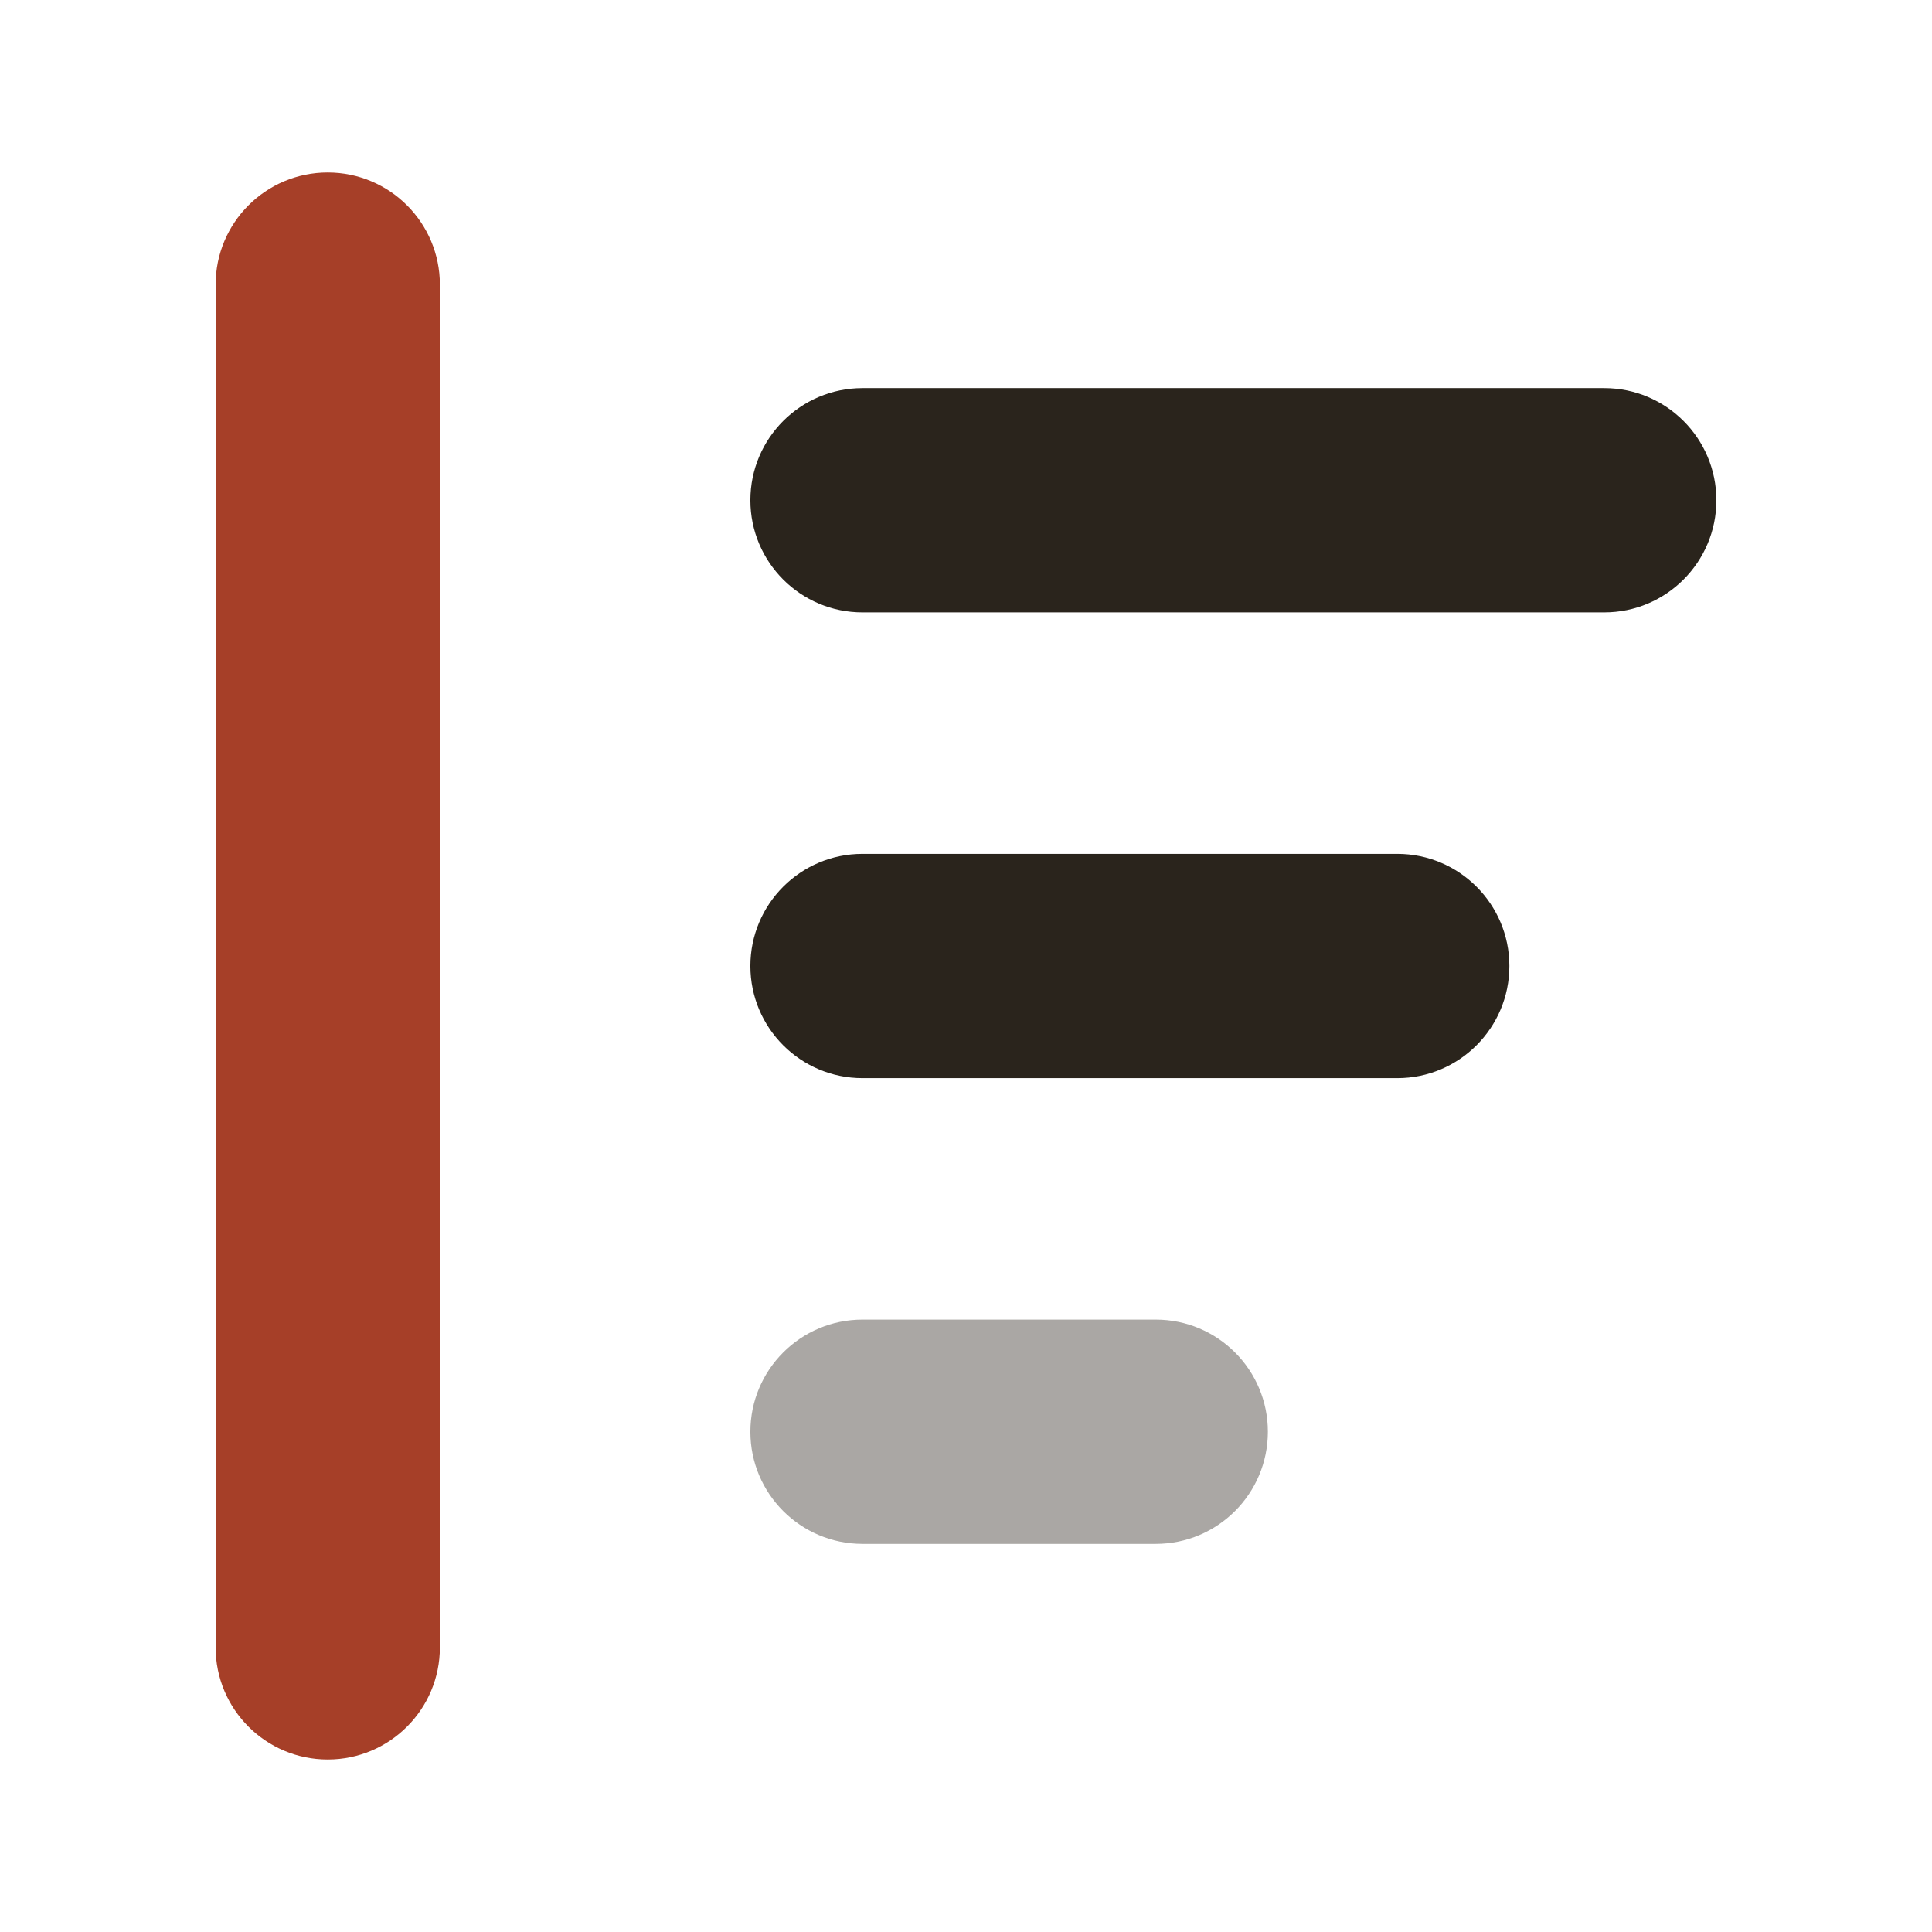
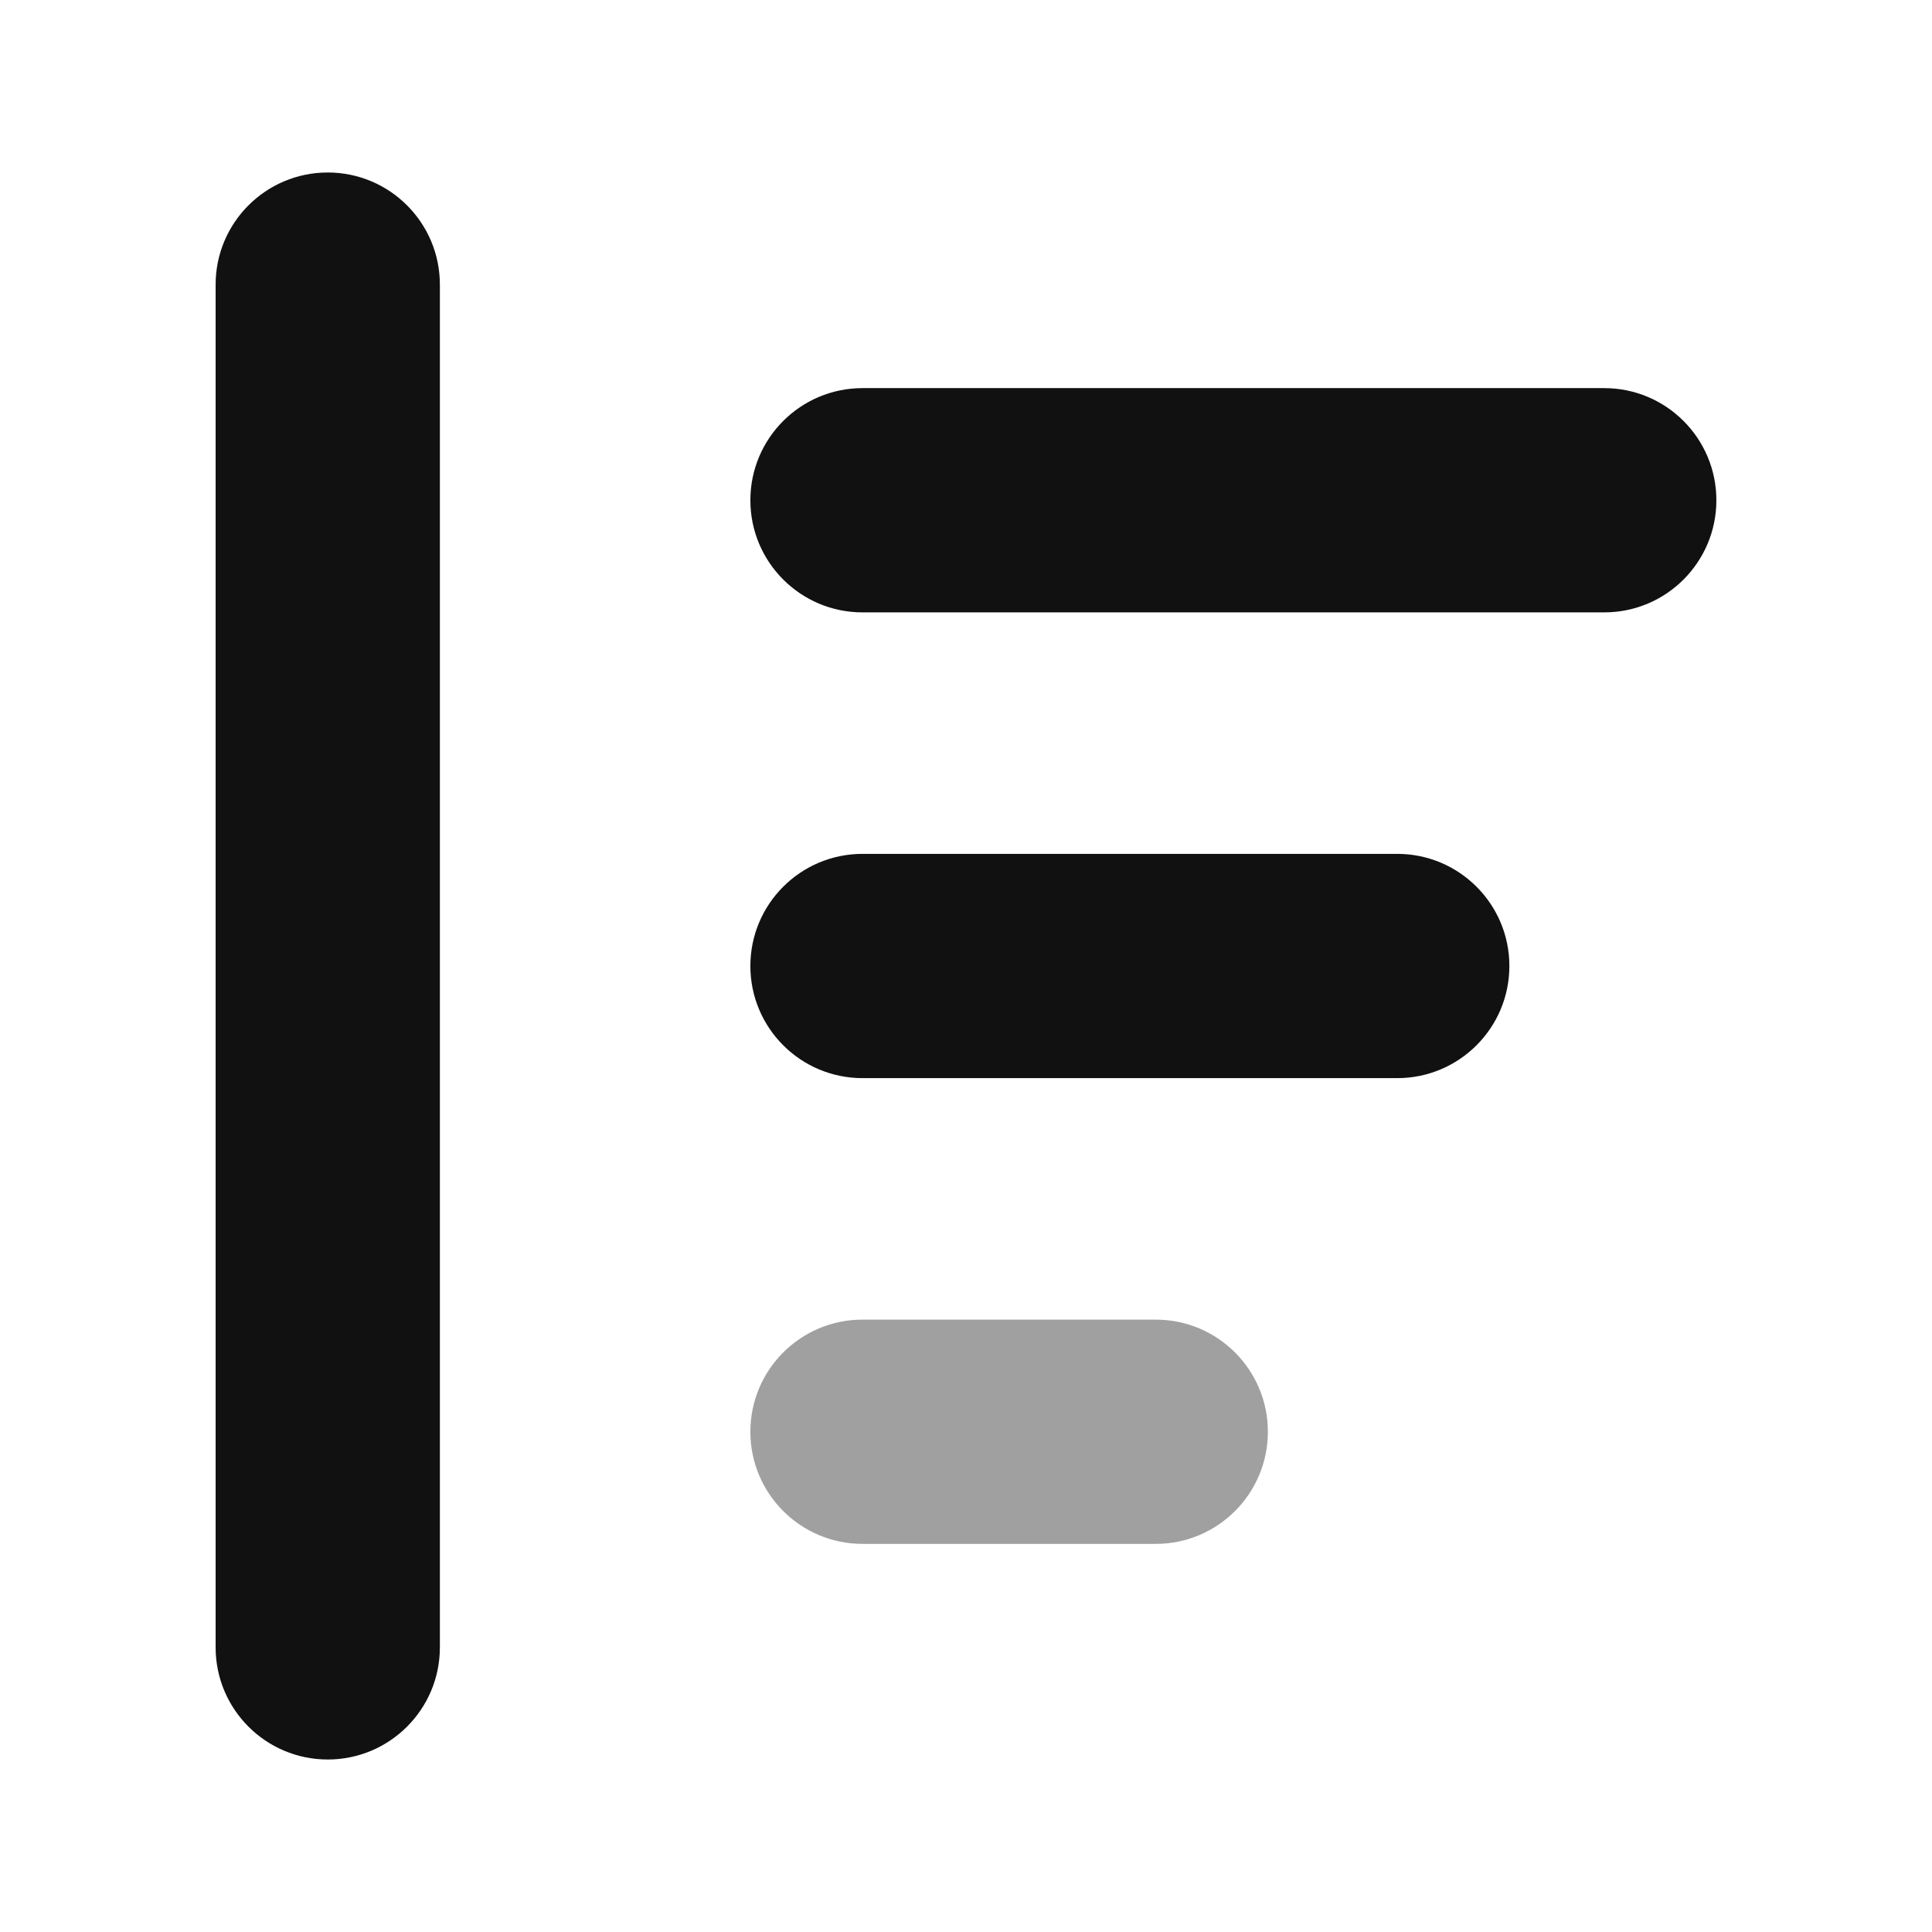
<svg xmlns="http://www.w3.org/2000/svg" viewBox="22 22 56 56">
-   <style>.b{fill:#a63f28}.l{fill:#2a241c}@media(prefers-color-scheme:dark){.b{fill:#e58a6e}.l{fill:#efe7d6}}</style>
-   <rect class="b" x="28.25" y="27.0" width="6.5" height="46.0" rx="3.25" opacity="1.0" />
-   <rect class="l" x="43.75" y="33.25" width="28.0" height="6.5" rx="3.25" opacity="1.0" />
-   <rect class="l" x="43.75" y="46.75" width="22.0" height="6.5" rx="3.25" opacity="1.0" />
-   <rect class="l" x="43.75" y="60.25" width="15.0" height="6.5" rx="3.25" opacity="0.4" />
+   <style>:root{color:#111}@media(prefers-color-scheme:dark){:root{color:#f6f6f6}}</style>
+   <g fill="currentColor">
+     <rect x="28.25" y="27.0" width="6.5" height="46.0" rx="3.25" opacity="1.0" />
+     <rect x="43.75" y="33.25" width="28.0" height="6.5" rx="3.25" opacity="1.0" />
+     <rect x="43.75" y="46.75" width="22.0" height="6.5" rx="3.25" opacity="1.0" />
+     <rect x="43.75" y="60.25" width="15.0" height="6.5" rx="3.25" opacity="0.4" />
+   </g>
</svg>
